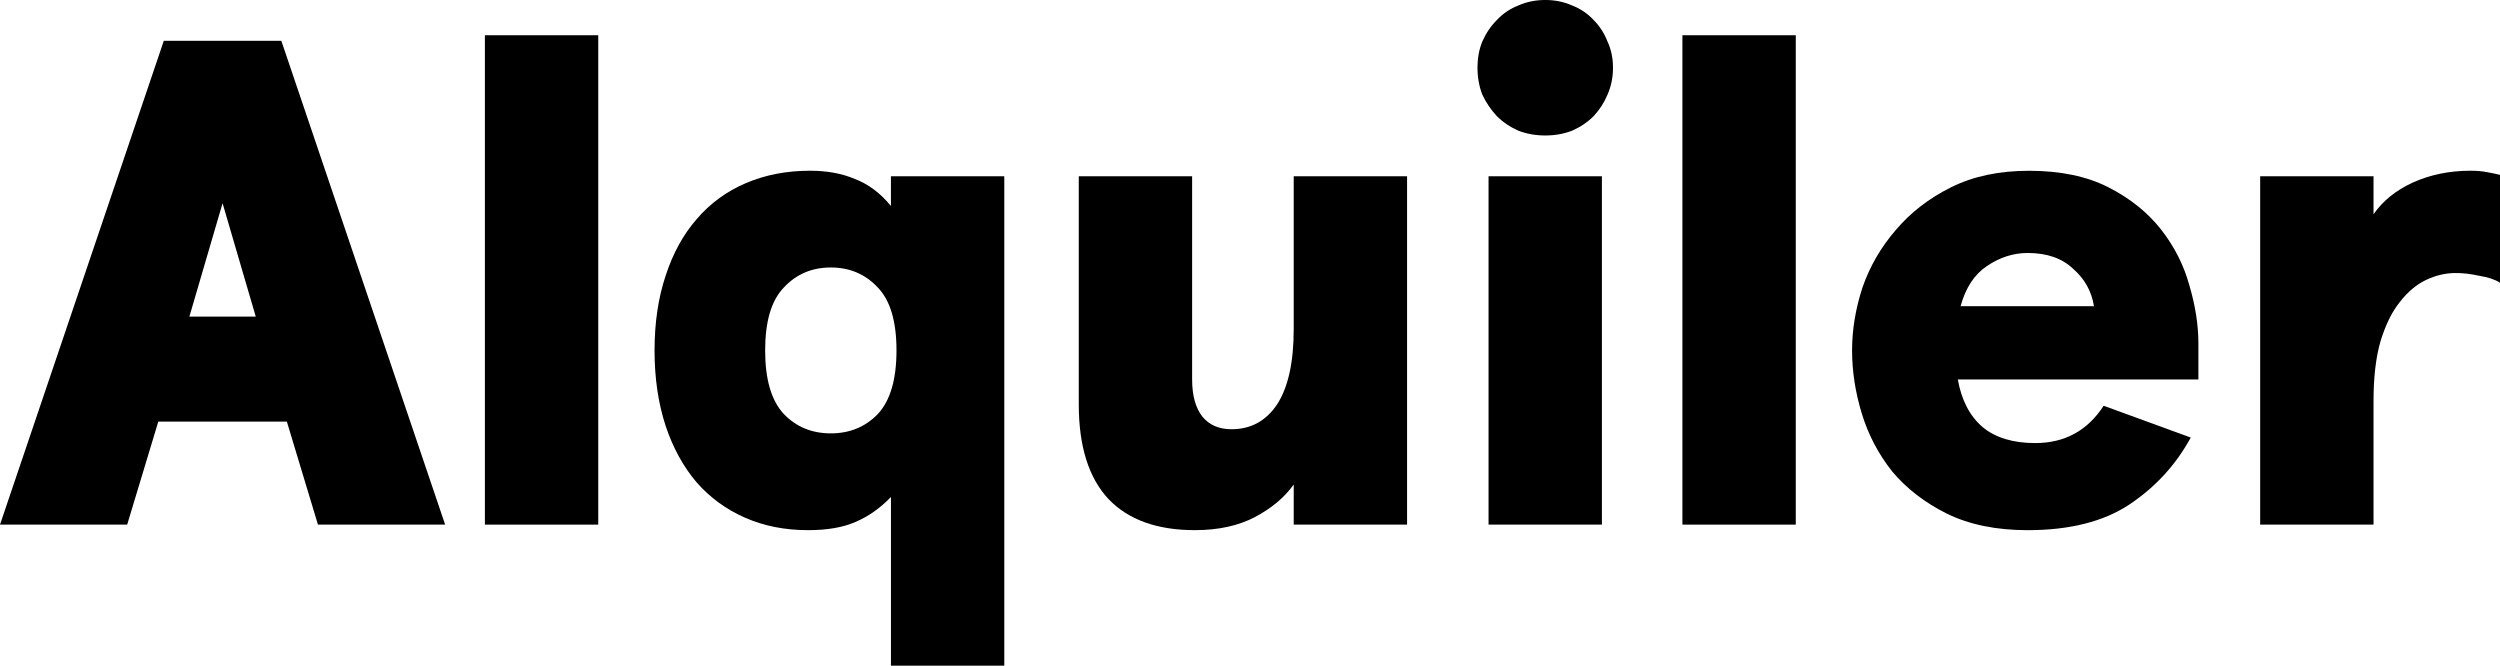
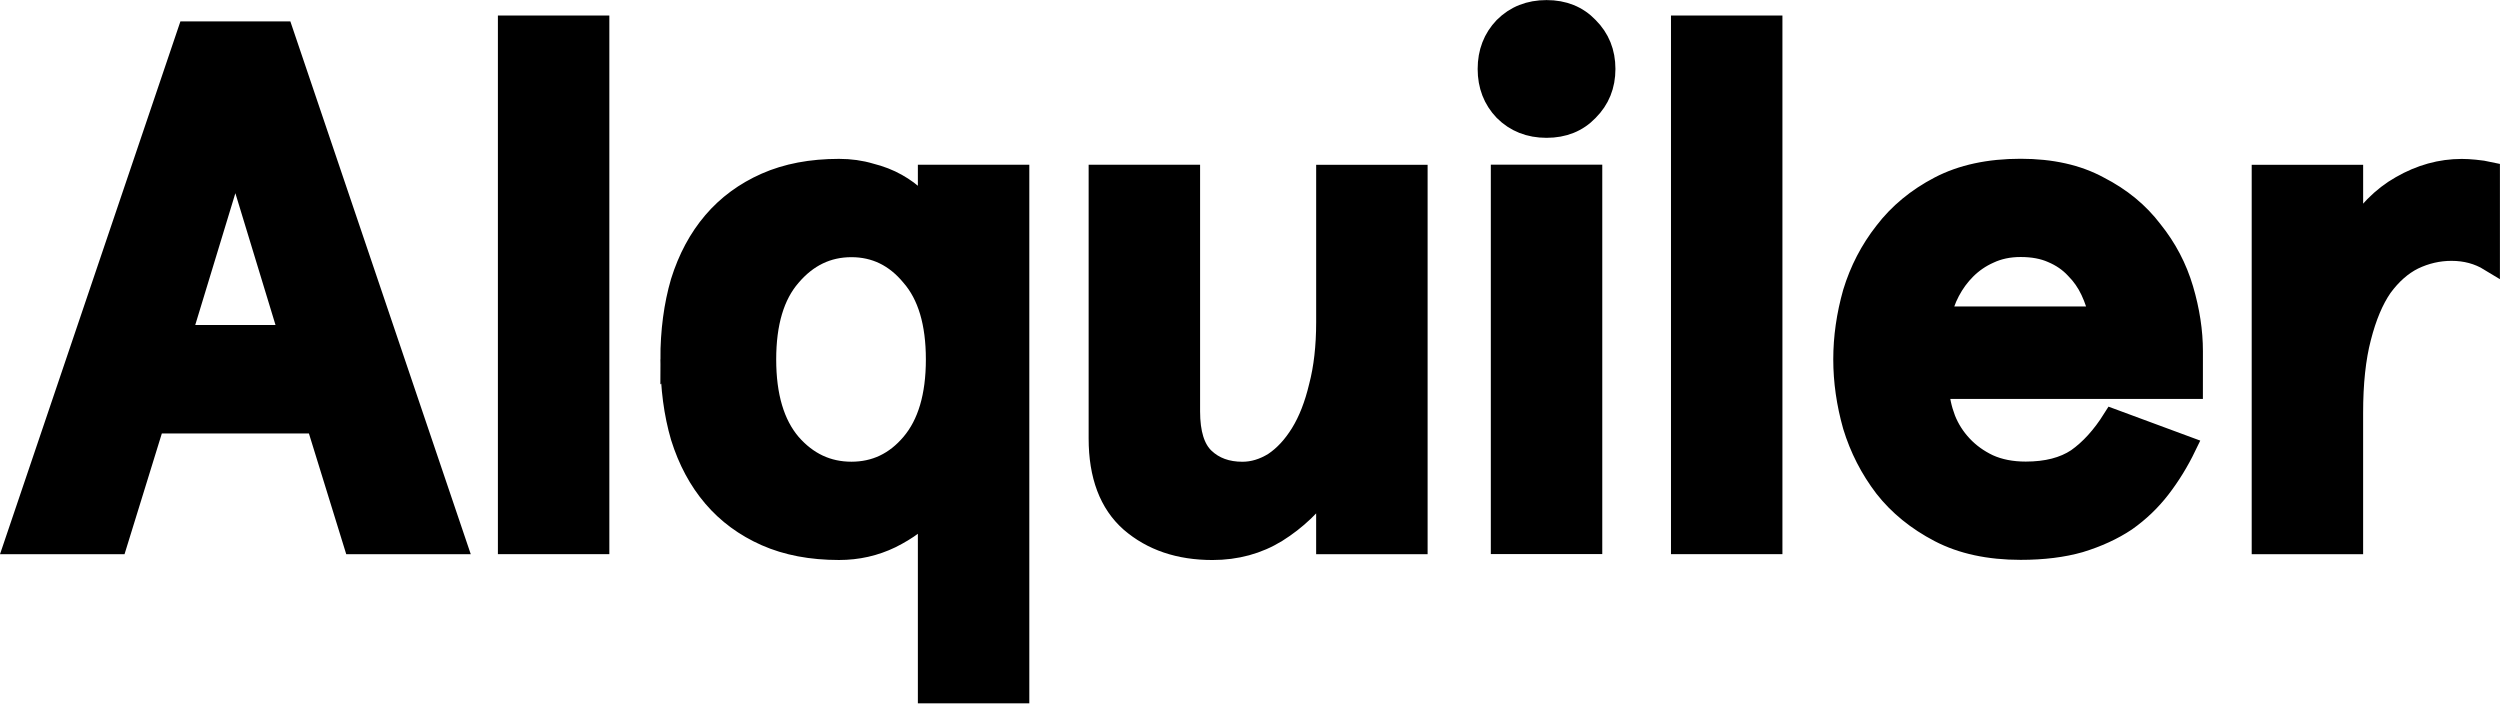
- <svg xmlns="http://www.w3.org/2000/svg" width="600" height="159.75" version="1.1" viewBox="0 0 158.75 42.267">
-   <g transform="translate(-24.269 -24.038)">
-     <path d="m42.484 50.811h-8.164l-1.975 6.54h-8.076l10.402-30.724h7.462l10.402 30.724h-8.076zm-6.189-6.671h4.214l-2.107-7.198z" />
-     <path d="m62.258 26.276v31.075h-7.198v-31.075z" />
-     <path d="m65.833 46.29q0-2.634 0.702-4.74 0.702-2.151 1.975-3.599 1.273-1.492 3.116-2.282 1.843-0.79 4.082-0.79 1.624 0 2.853 0.527 1.273 0.483 2.282 1.712v-1.887h7.198v31.075h-7.197v-10.71q-1.01 1.053-2.239 1.58-1.185 0.527-3.029 0.527-2.195 0-3.994-0.79t-3.072-2.239q-1.273-1.492-1.975-3.599-0.702-2.151-0.702-4.784zm7.023 0q0 2.765 1.185 4.038 1.185 1.229 2.985 1.229t2.985-1.229q1.185-1.273 1.185-4.038t-1.185-3.994q-1.185-1.273-2.985-1.273t-2.985 1.273q-1.185 1.229-1.185 3.994z" />
-     <path d="m106.42 57.351v-2.546q-0.878 1.229-2.458 2.063-1.58 0.834-3.818 0.834-3.599 0-5.486-1.975-1.887-2.019-1.887-6.013v-14.484h7.198v12.904q0 1.536 0.658 2.37 0.658 0.79 1.843 0.79 1.843 0 2.897-1.58 1.053-1.624 1.053-4.784v-9.7h7.198v22.121z" />
-     <path d="m118.09 28.339q0-0.922 0.307-1.668 0.351-0.79 0.922-1.361 0.571-0.614 1.361-0.922 0.79-0.351 1.712-0.351 0.922 0 1.712 0.351 0.79 0.307 1.361 0.922 0.571 0.571 0.878 1.361 0.351 0.746 0.351 1.668 0 0.922-0.351 1.712-0.307 0.746-0.878 1.361-0.571 0.571-1.361 0.922-0.79 0.307-1.712 0.307-0.922 0-1.712-0.307-0.79-0.351-1.361-0.922-0.571-0.614-0.922-1.361-0.307-0.79-0.307-1.712zm7.9 6.891v22.121h-7.198v-22.121z" />
-     <path d="m138.3 26.276v31.075h-7.198v-31.075z" />
-     <path d="m148.59 48.134q0.351 1.975 1.58 3.029 1.229 1.01 3.336 1.01 2.809 0 4.345-2.37l5.53 2.019q-1.405 2.59-3.906 4.258-2.458 1.624-6.452 1.624-2.985 0-5.135-1.053-2.107-1.053-3.467-2.677-1.317-1.668-1.931-3.687-0.614-2.019-0.614-3.994t0.658-3.994q0.702-2.019 2.107-3.643 1.405-1.668 3.511-2.721t4.96-1.053q2.985 0 5.048 1.053t3.336 2.677 1.8 3.555q0.571 1.931 0.571 3.687v2.282zm4.433-8.032q-1.361 0-2.59 0.834-1.185 0.79-1.668 2.546h8.471q-0.219-1.405-1.317-2.37-1.053-1.01-2.897-1.01z" />
-     <path d="m167.79 57.351v-22.121h7.198v2.414q0.878-1.273 2.502-2.019 1.668-0.746 3.643-0.746 0.614 0 1.053 0.088 0.483 0.088 0.834 0.176v6.847q-0.483-0.307-1.317-0.439-0.79-0.176-1.492-0.176-0.966 0-1.887 0.439-0.922 0.439-1.668 1.405-0.746 0.922-1.229 2.502-0.439 1.536-0.439 3.775v7.856z" />
+ <svg xmlns="http://www.w3.org/2000/svg" width="467.41" height="131.48" version="1.1" viewBox="0 0 123.67 34.786">
+   <g transform="translate(378.13 214.14)">
+     <g stroke="#000" stroke-width="1.026">
+       <path d="m-362.47-193.21h-8.033l-1.845 5.971h-5.066l8.576-25.329h4.704l8.576 25.329h-5.066zm-6.694-4.342h5.355l-2.678-8.793z" />
+       <path d="m-348.5-212.86v25.619h-4.487v-25.619z" />
+       <path d="m-344.95-196.36q0-2.099 0.507-3.836 0.543-1.737 1.592-2.967 1.049-1.23 2.605-1.918 1.556-0.688 3.619-0.688 0.832 0 1.556 0.217 0.724 0.181 1.303 0.507 0.579 0.326 0.977 0.724 0.398 0.362 0.579 0.724v-1.882h4.487v25.619h-4.487v-9.046q-0.615 0.76-1.845 1.375-1.194 0.579-2.569 0.579-2.062 0-3.619-0.688-1.556-0.688-2.605-1.918-1.049-1.23-1.592-2.967-0.507-1.737-0.507-3.836zm4.704 0q0 2.714 1.23 4.161 1.23 1.411 3.003 1.411t2.967-1.411q1.23-1.447 1.23-4.161t-1.23-4.125q-1.194-1.447-2.967-1.447t-3.003 1.447q-1.23 1.411-1.23 4.125z" />
+       <path d="m-312.51-187.24v-2.931q-1.013 1.447-2.461 2.352-1.411 0.868-3.184 0.868-2.461 0-4.053-1.375-1.556-1.375-1.556-4.125v-13.027h4.487v11.688q0 1.628 0.724 2.316 0.724 0.688 1.882 0.688 0.796 0 1.556-0.47 0.76-0.507 1.339-1.447 0.579-0.941 0.905-2.316 0.362-1.375 0.362-3.184v-7.273h4.487v18.237z" />
+       <path d="m-304.52-210.73q0-1.23 0.796-2.062 0.832-0.832 2.099-0.832t2.062 0.832q0.832 0.832 0.832 2.062 0 1.23-0.832 2.062-0.796 0.832-2.062 0.832t-2.099-0.832q-0.796-0.832-0.796-2.062zm5.138 5.247v18.237h-4.487v-18.237z" />
+       <path d="m-290.47-212.86v25.619h-4.487v-25.619z" />
+       <path d="m-269.67-194.92h-12.556q0.036 0.76 0.326 1.52 0.289 0.724 0.832 1.303 0.543 0.579 1.303 0.941 0.796 0.362 1.845 0.362 1.556 0 2.533-0.651 0.977-0.688 1.773-1.954l3.619 1.339q-0.543 1.122-1.266 2.062-0.724 0.941-1.701 1.628-0.977 0.651-2.28 1.049-1.266 0.362-2.931 0.362-2.352 0-4.016-0.868-1.665-0.868-2.714-2.207-1.049-1.375-1.556-3.039-0.47-1.665-0.47-3.293t0.47-3.293q0.507-1.665 1.556-3.003 1.049-1.375 2.714-2.244 1.665-0.868 4.016-0.868 2.28 0 3.872 0.868 1.628 0.832 2.642 2.171 1.049 1.303 1.52 2.895 0.47 1.592 0.47 3.076zm-8.504-7.02q-0.868 0-1.556 0.326-0.651 0.289-1.158 0.796-0.47 0.47-0.796 1.086-0.326 0.615-0.434 1.266h7.852q-0.145-0.688-0.434-1.303-0.289-0.615-0.76-1.086-0.47-0.507-1.158-0.796-0.651-0.289-1.556-0.289z" />
+       <path d="m-266.23-187.24v-18.237h4.487v2.967q0.977-1.628 2.388-2.424 1.447-0.832 3.003-0.832 0.289 0 0.651 0.036 0.398 0.036 0.724 0.109v4.378q-0.832-0.507-1.882-0.507-0.977 0-1.882 0.434-0.868 0.434-1.556 1.375-0.651 0.941-1.049 2.497-0.398 1.52-0.398 3.727v6.477z" />
+     </g>
  </g>
</svg>
